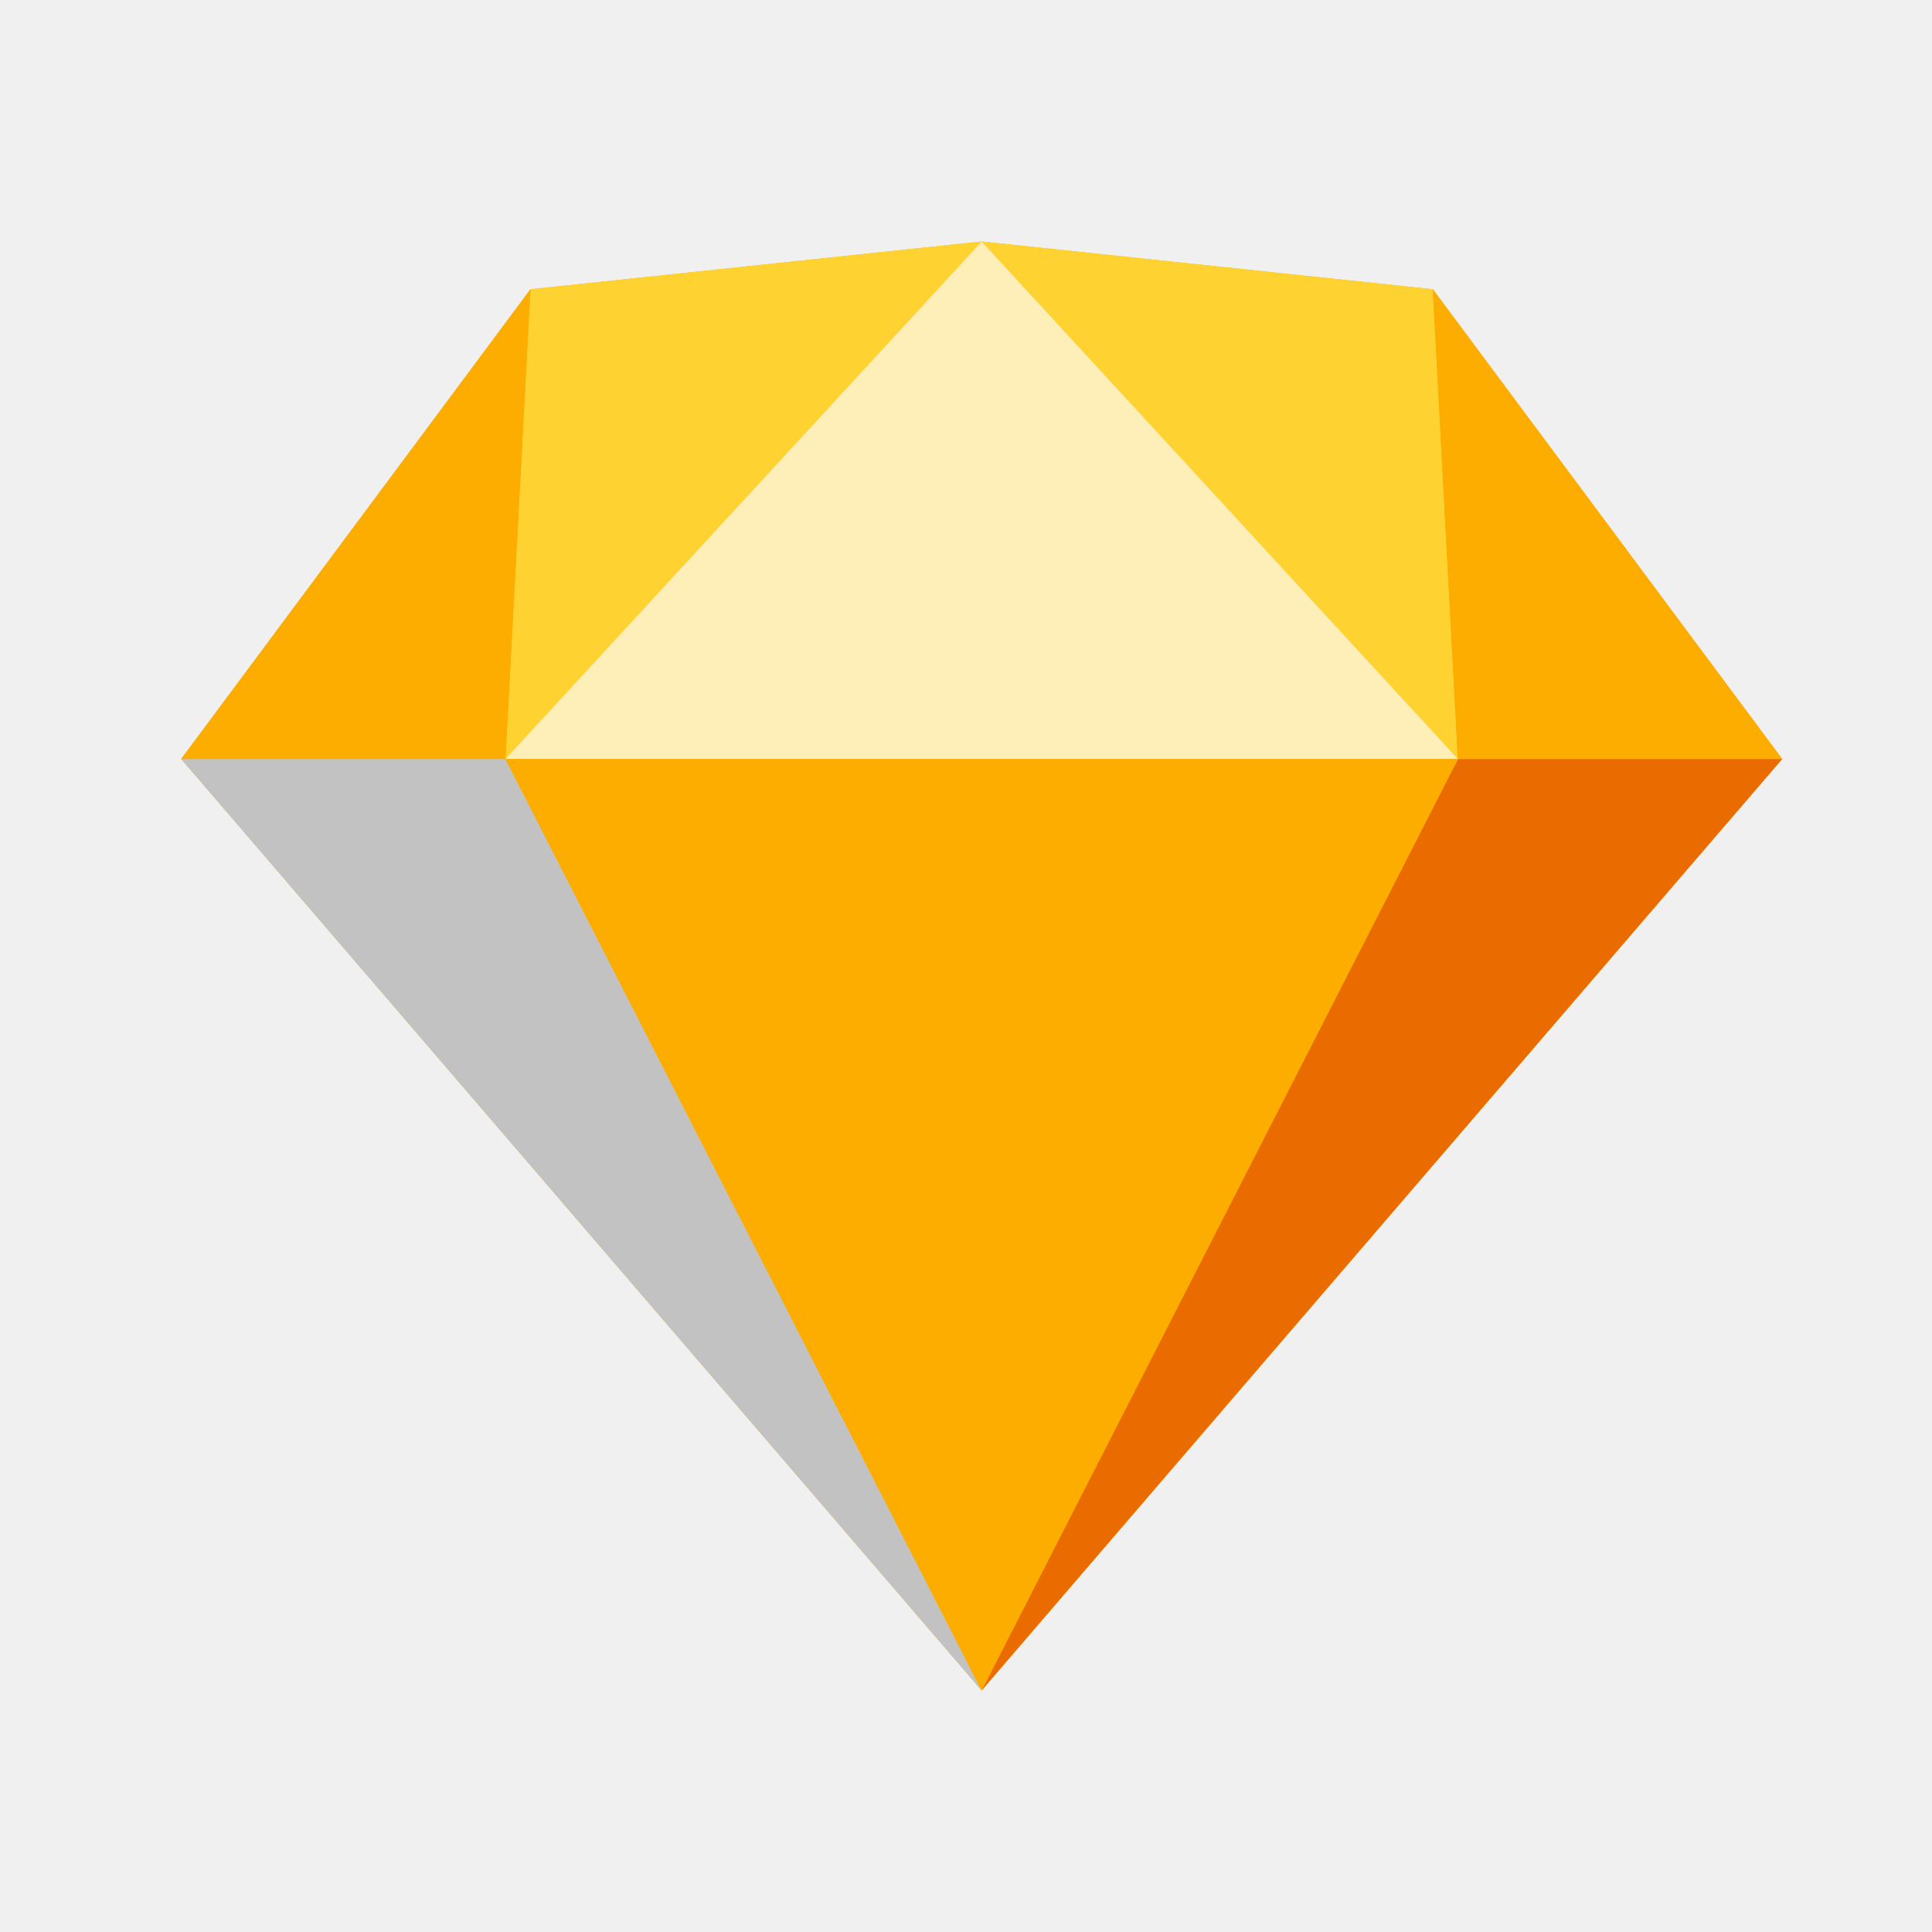
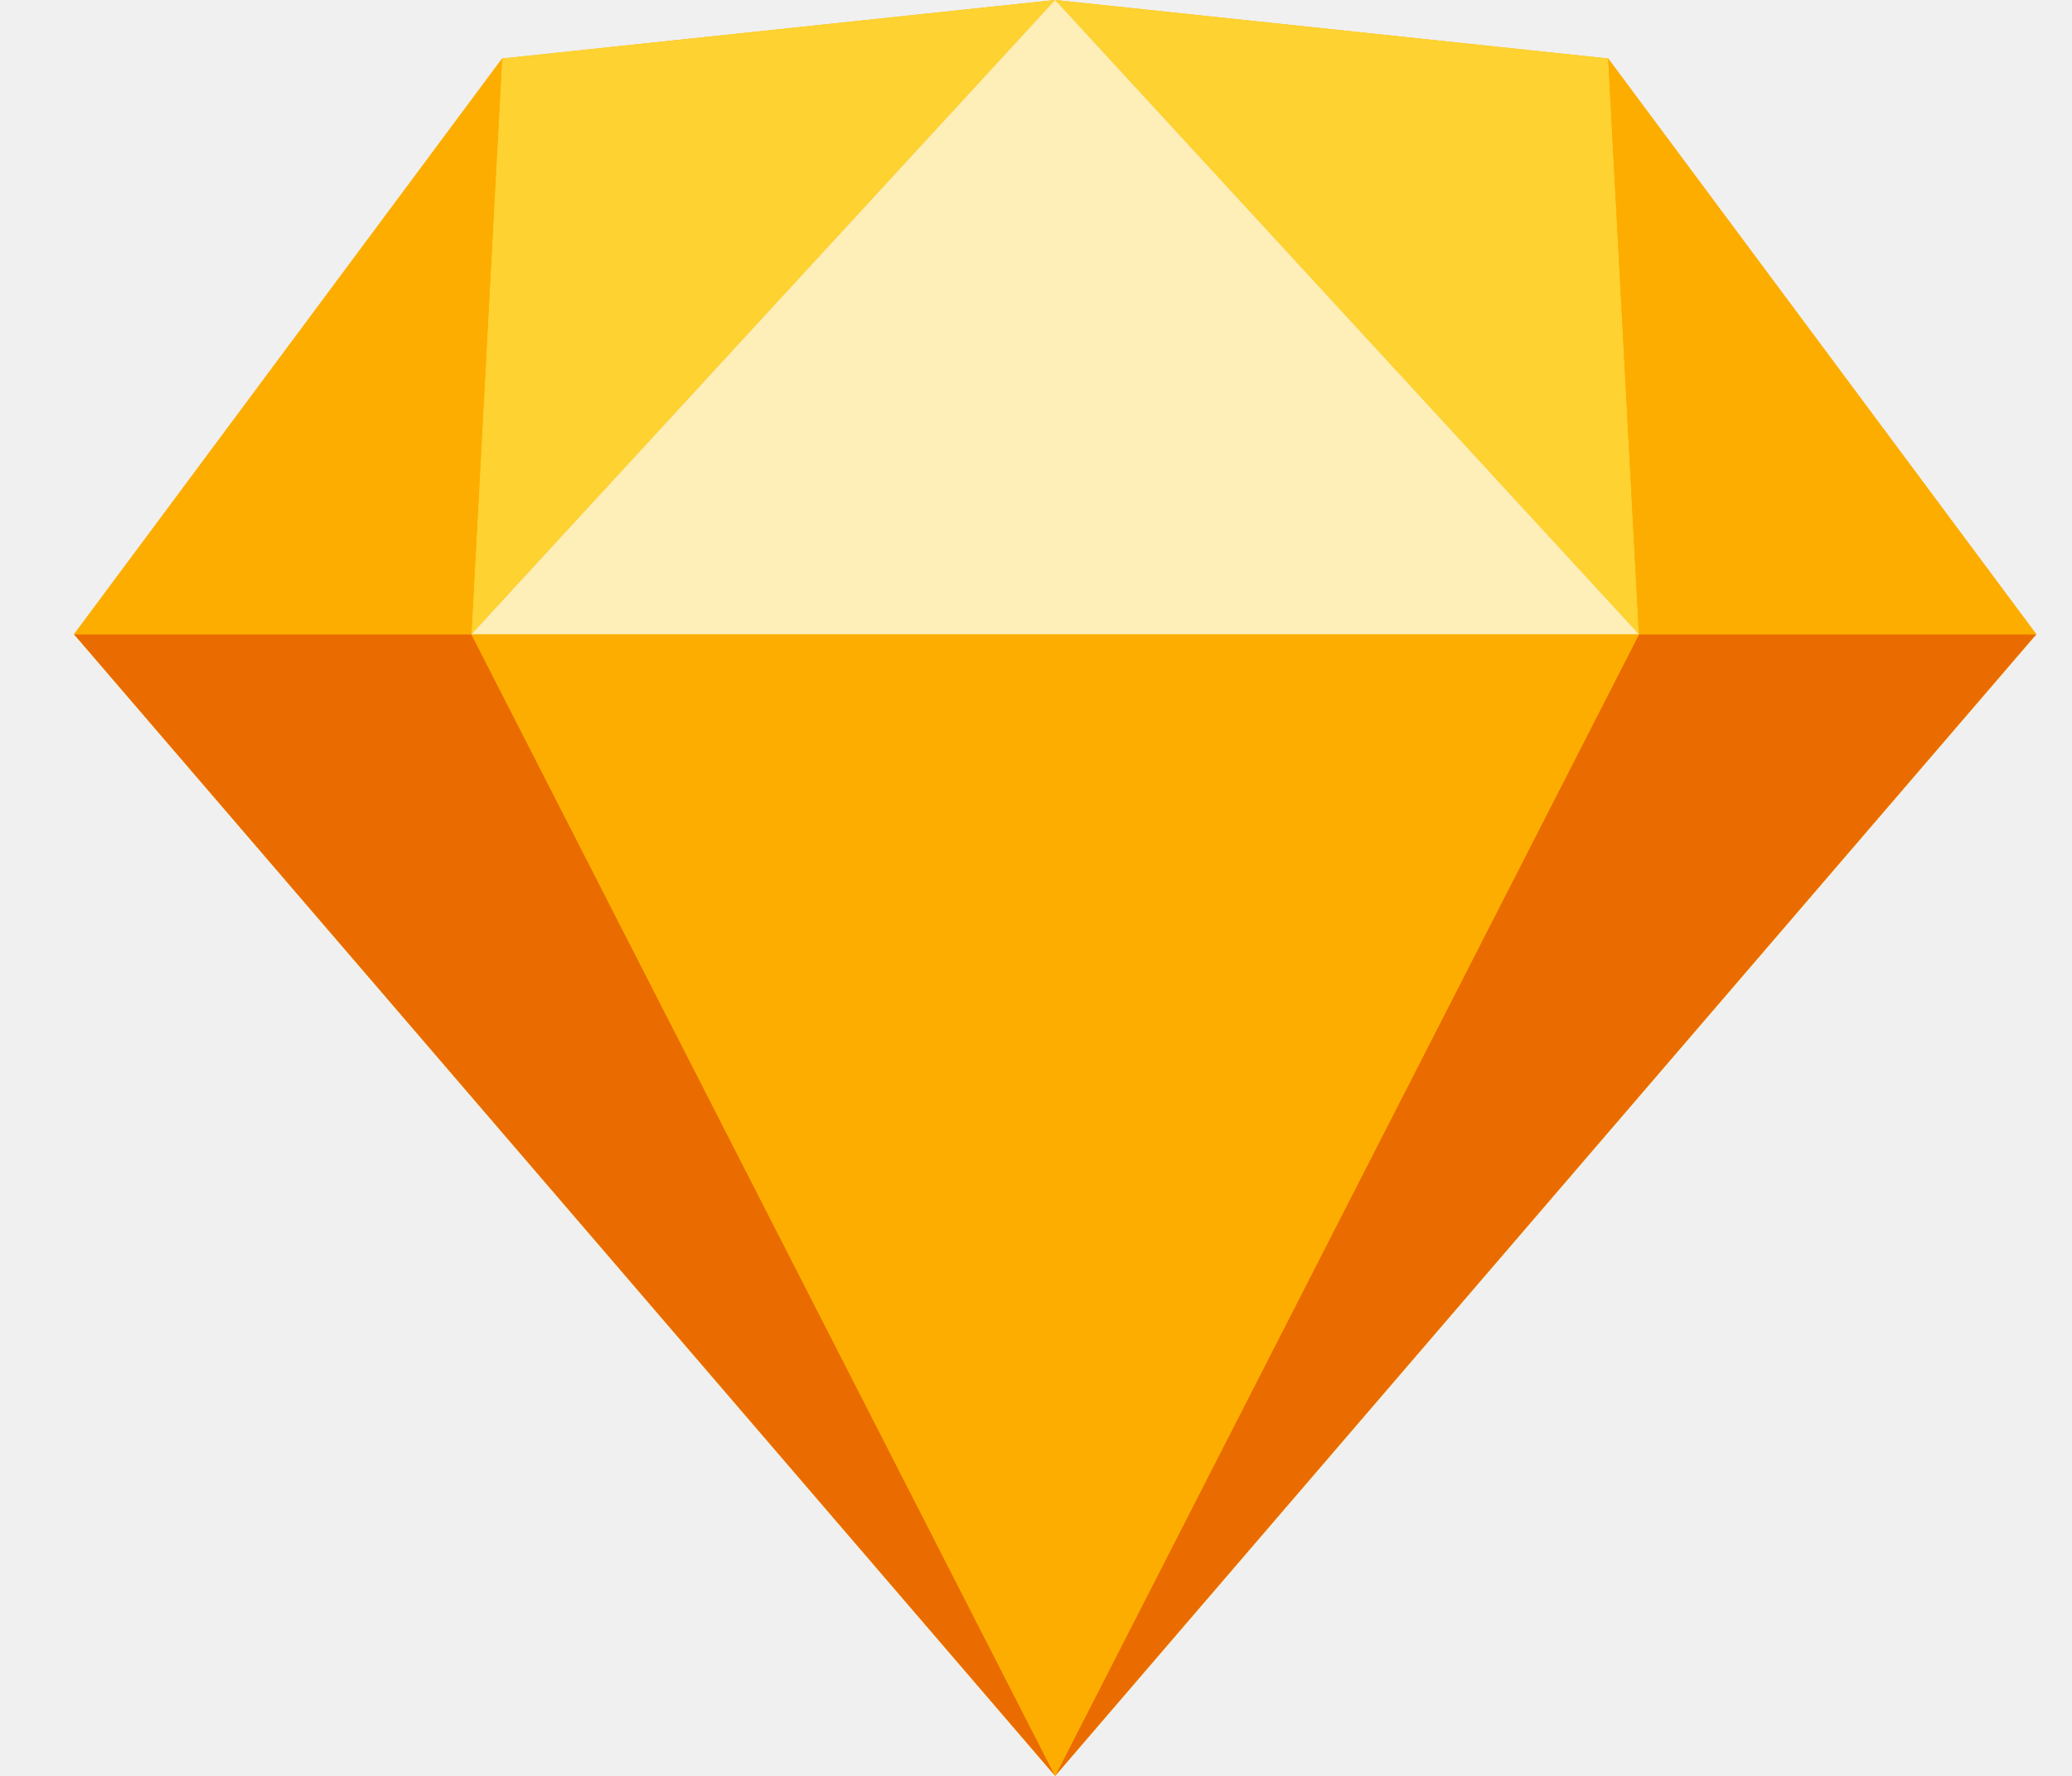
- <svg xmlns="http://www.w3.org/2000/svg" width="18" height="18" viewBox="0 0 18 18" fill="none">
+ <svg xmlns="http://www.w3.org/2000/svg" width="21" height="18" viewBox="0 0 21 18" fill="none">
  <g clip-path="url(#clip0)">
-     <path d="M4.942 2.695L9.146 2.25L13.35 2.695L16.604 7.071L9.146 15.75L1.688 7.071L4.942 2.695Z" fill="#FDB300" />
-     <path d="M4.709 7.072L9.146 15.75L1.688 7.072H4.709Z" fill="#C2C2C2" />
-     <path d="M13.583 7.072L9.145 15.75L16.604 7.072H13.583Z" fill="#EA6C00" />
-     <path d="M4.709 7.072H13.583L9.146 15.75L4.709 7.072Z" fill="#FDAD00" />
-     <path d="M9.146 2.25L4.942 2.695L4.709 7.071L9.146 2.25Z" fill="#FDD231" />
-     <path d="M9.145 2.25L13.349 2.695L13.582 7.071L9.145 2.25Z" fill="#FDD231" />
-     <path d="M16.604 7.071L13.349 2.695L13.583 7.071H16.604ZM1.688 7.071L4.942 2.695L4.709 7.071H1.688Z" fill="#FDAD00" />
-     <path d="M9.146 2.25L4.709 7.071H13.583L9.146 2.25Z" fill="#FEEEB7" />
+     <path d="M5.089 0.593L10.694 0L16.299 0.593L20.639 6.429L10.694 18L0.75 6.429L5.089 0.593Z" fill="#FDB300" />
+     <path d="M4.778 6.429L10.694 18L0.75 6.429H4.778Z" fill="#EA6C00" />
+     <path d="M16.611 6.429L10.694 18L20.638 6.429H16.611Z" fill="#EA6C00" />
+     <path d="M4.778 6.429H16.611L10.694 18L4.778 6.429Z" fill="#FDAD00" />
+     <path d="M10.694 0L5.089 0.593L4.778 6.429L10.694 0Z" fill="#FDD231" />
+     <path d="M10.694 0L16.299 0.593L16.61 6.429L10.694 0Z" fill="#FDD231" />
+     <path d="M20.638 6.429L16.299 0.593L16.611 6.429H20.638ZM0.75 6.429L5.089 0.593L4.778 6.429H0.75Z" fill="#FDAD00" />
+     <path d="M10.694 0L4.778 6.429H16.611L10.694 0Z" fill="#FEEEB7" />
  </g>
  <defs>
    <clipPath id="clip0">
-       <rect width="14.946" height="13.5" fill="white" transform="translate(1.6875 2.25)" />
+       <rect width="19.929" height="18" fill="white" transform="translate(0.75)" />
    </clipPath>
  </defs>
</svg>
